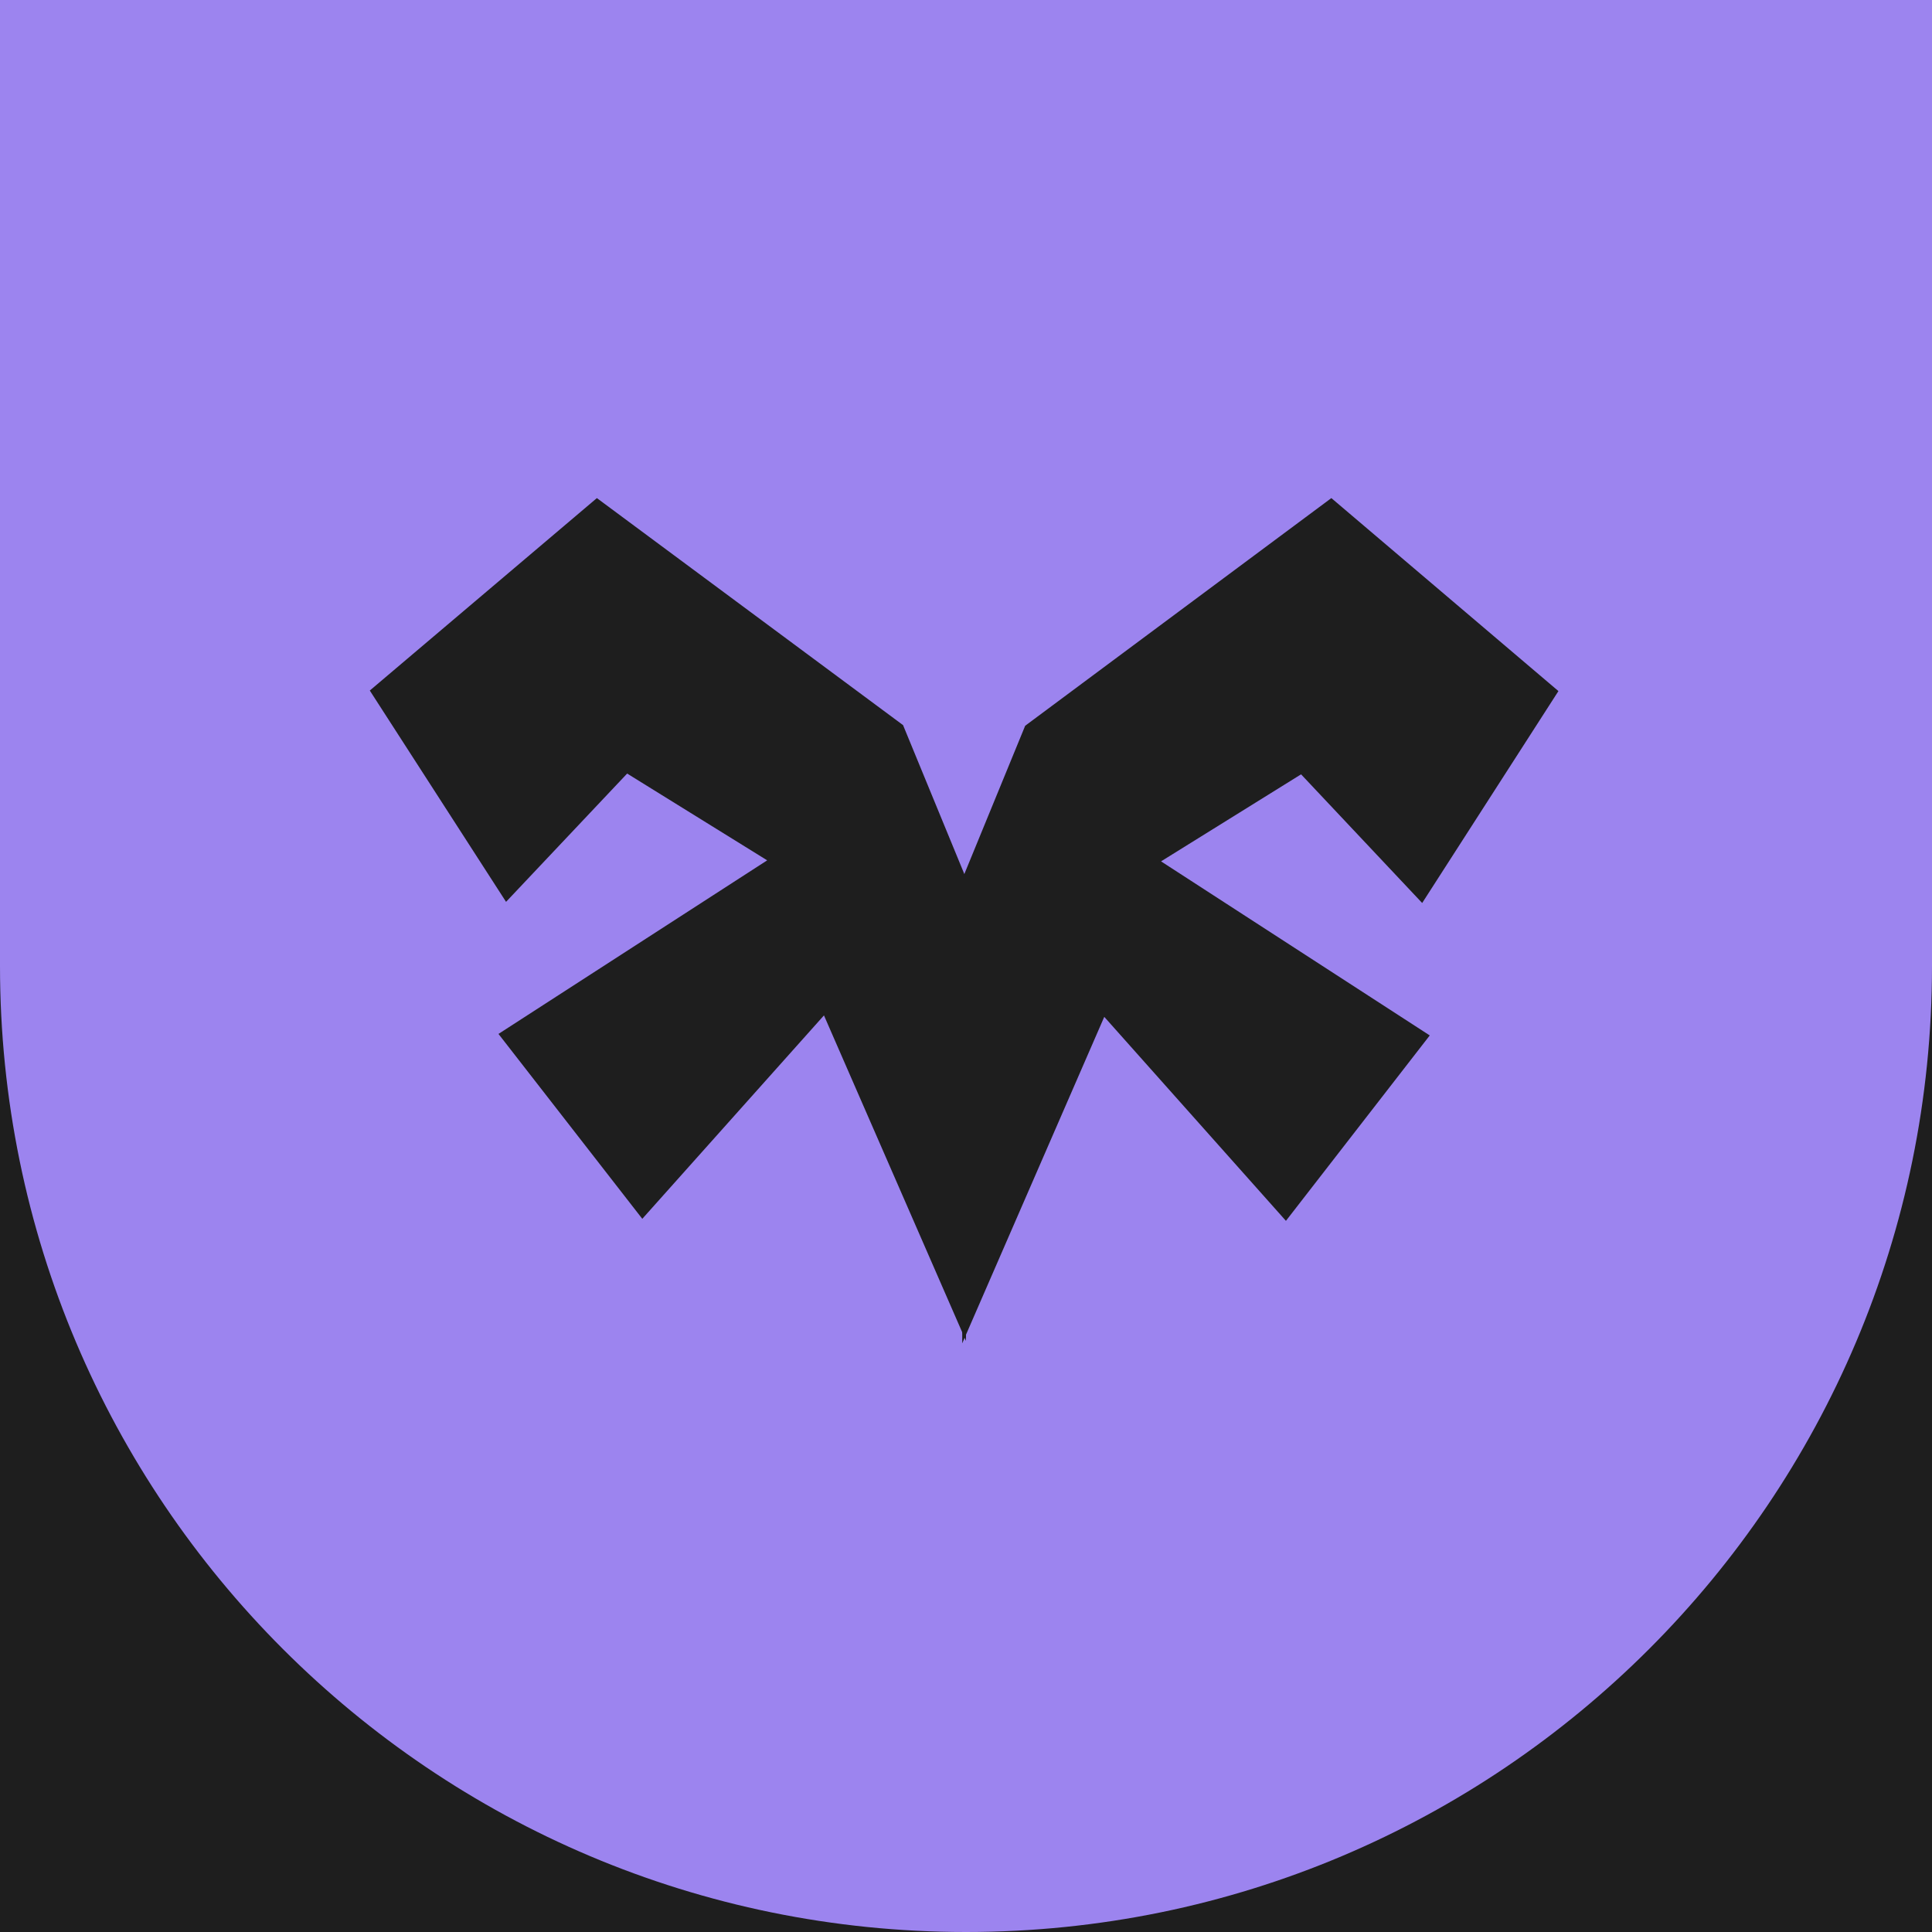
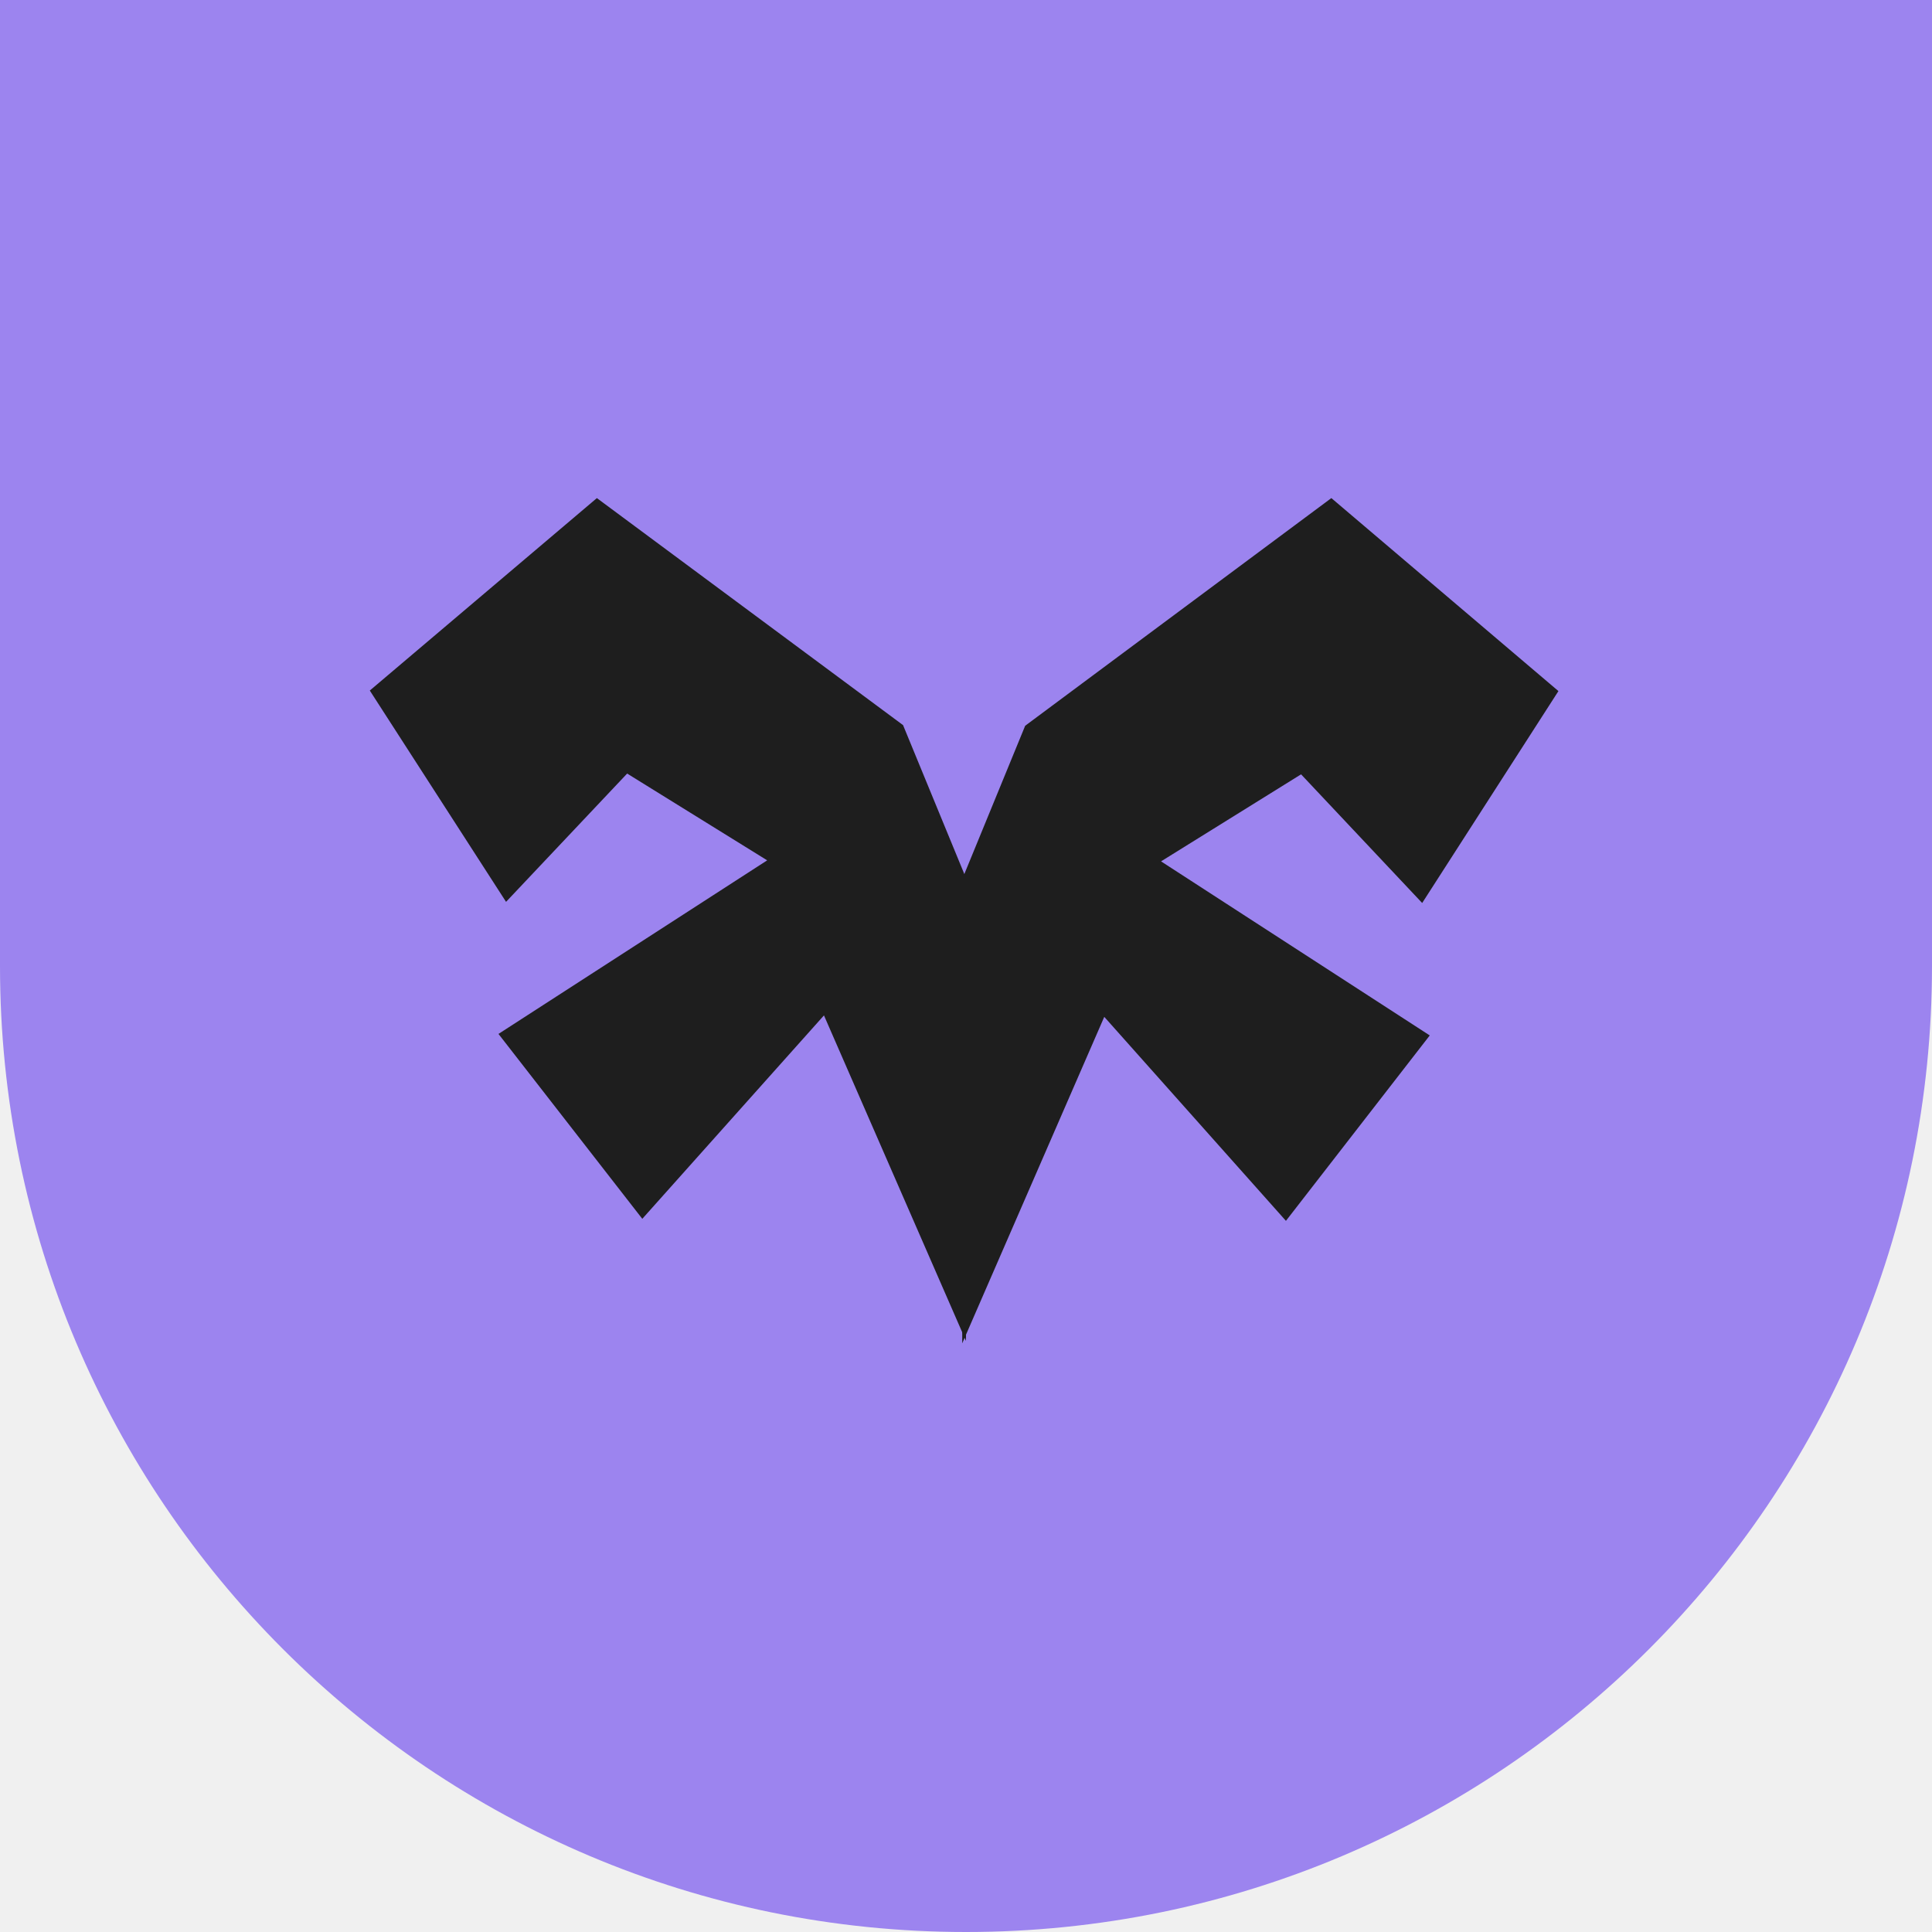
<svg xmlns="http://www.w3.org/2000/svg" width="256" height="256" viewBox="0 0 256 256" fill="none">
  <g clip-path="url(#clip0_101_21)">
-     <rect width="256" height="256" fill="#1E1E1E" />
    <path d="M0 0H256V128H0V0Z" fill="#9C84EF" />
    <path d="M256 128C256 198.692 198.692 256 128 256C57.308 256 0 198.692 0 128C0 57.307 57.308 0 128 0C198.692 0 256 57.307 256 128Z" fill="#9C84EF" />
    <path d="M146.321 134.738L127.5 178V134.738V125.617V116.495L135.841 96.167L176.411 66L206.5 91.572L188.446 119.651L172.399 102.603L153.844 114.135L189.449 137.2L170.393 161.769L146.321 134.738Z" fill="#1E1E1E" />
    <path d="M109.179 134.545L128 177.685V134.545V125.449V116.353L119.659 96.082L79.089 66L49 91.5L67.054 119.5L83.101 102.5L101.656 114L66.051 137L85.107 161.5L109.179 134.545Z" fill="#1E1E1E" />
  </g>
  <defs>
    <clipPath id="clip0_101_21">
      <rect width="256" height="256" fill="white" />
    </clipPath>
  </defs>
</svg>
